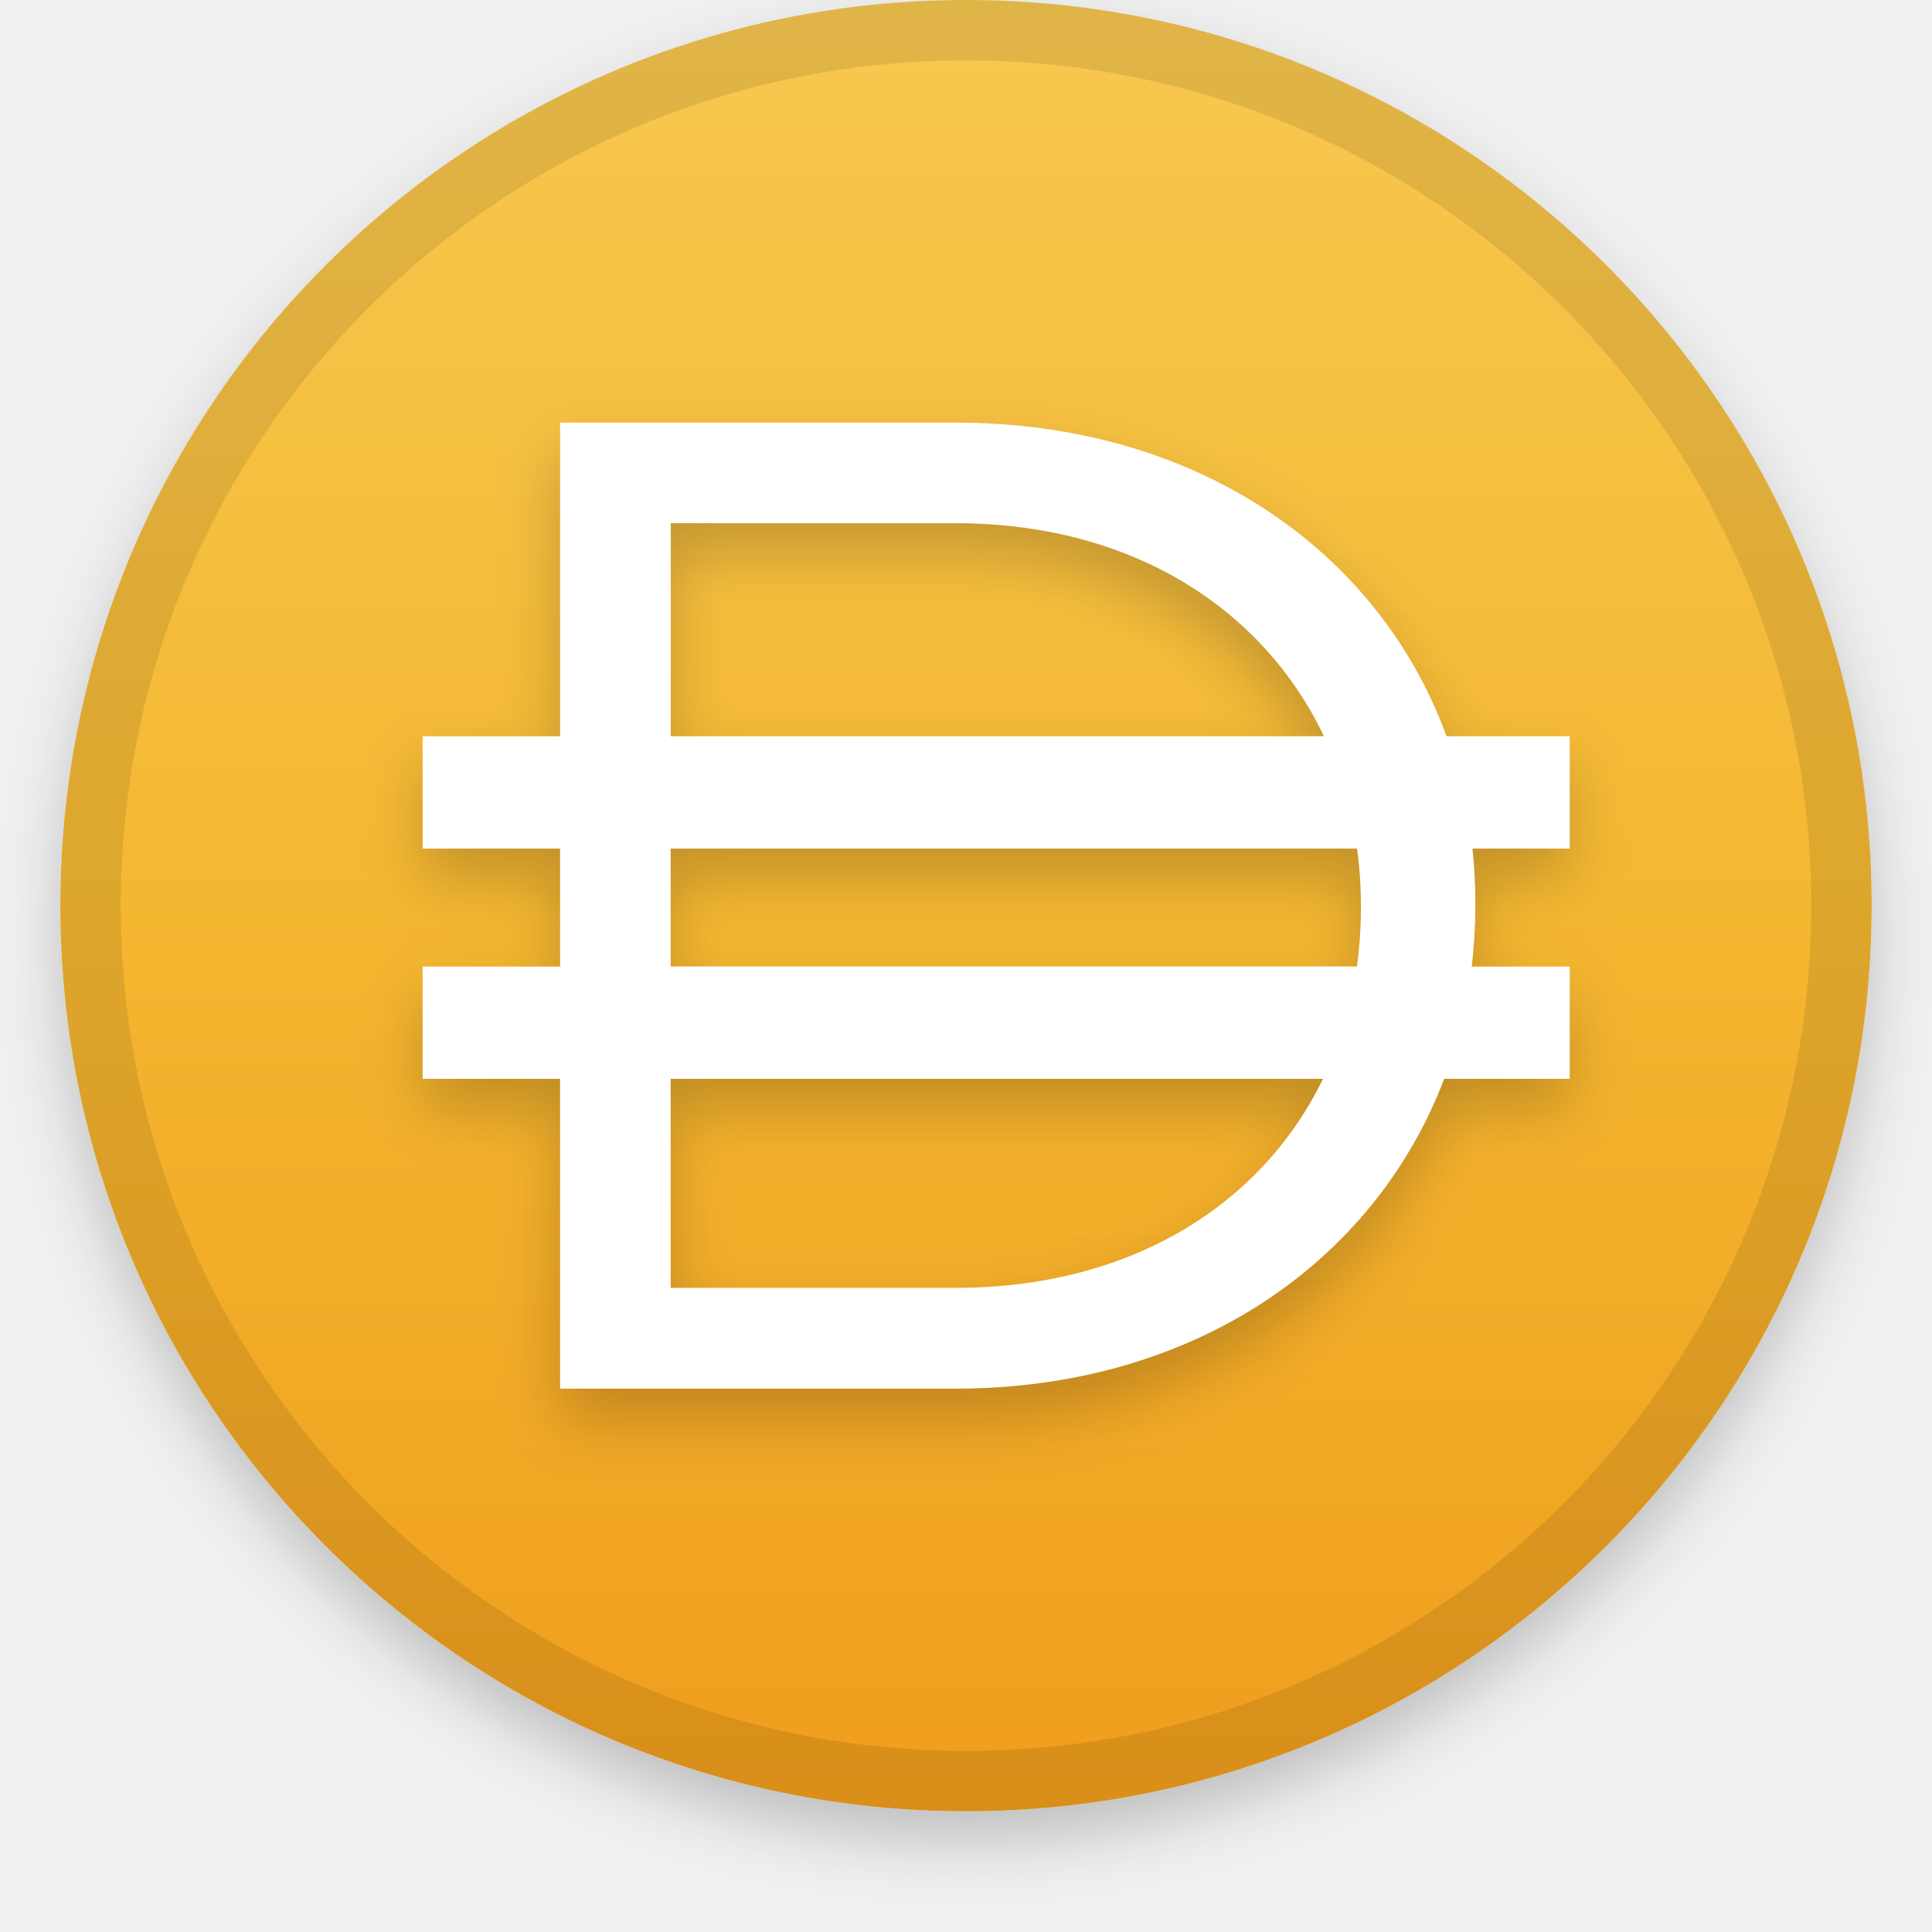
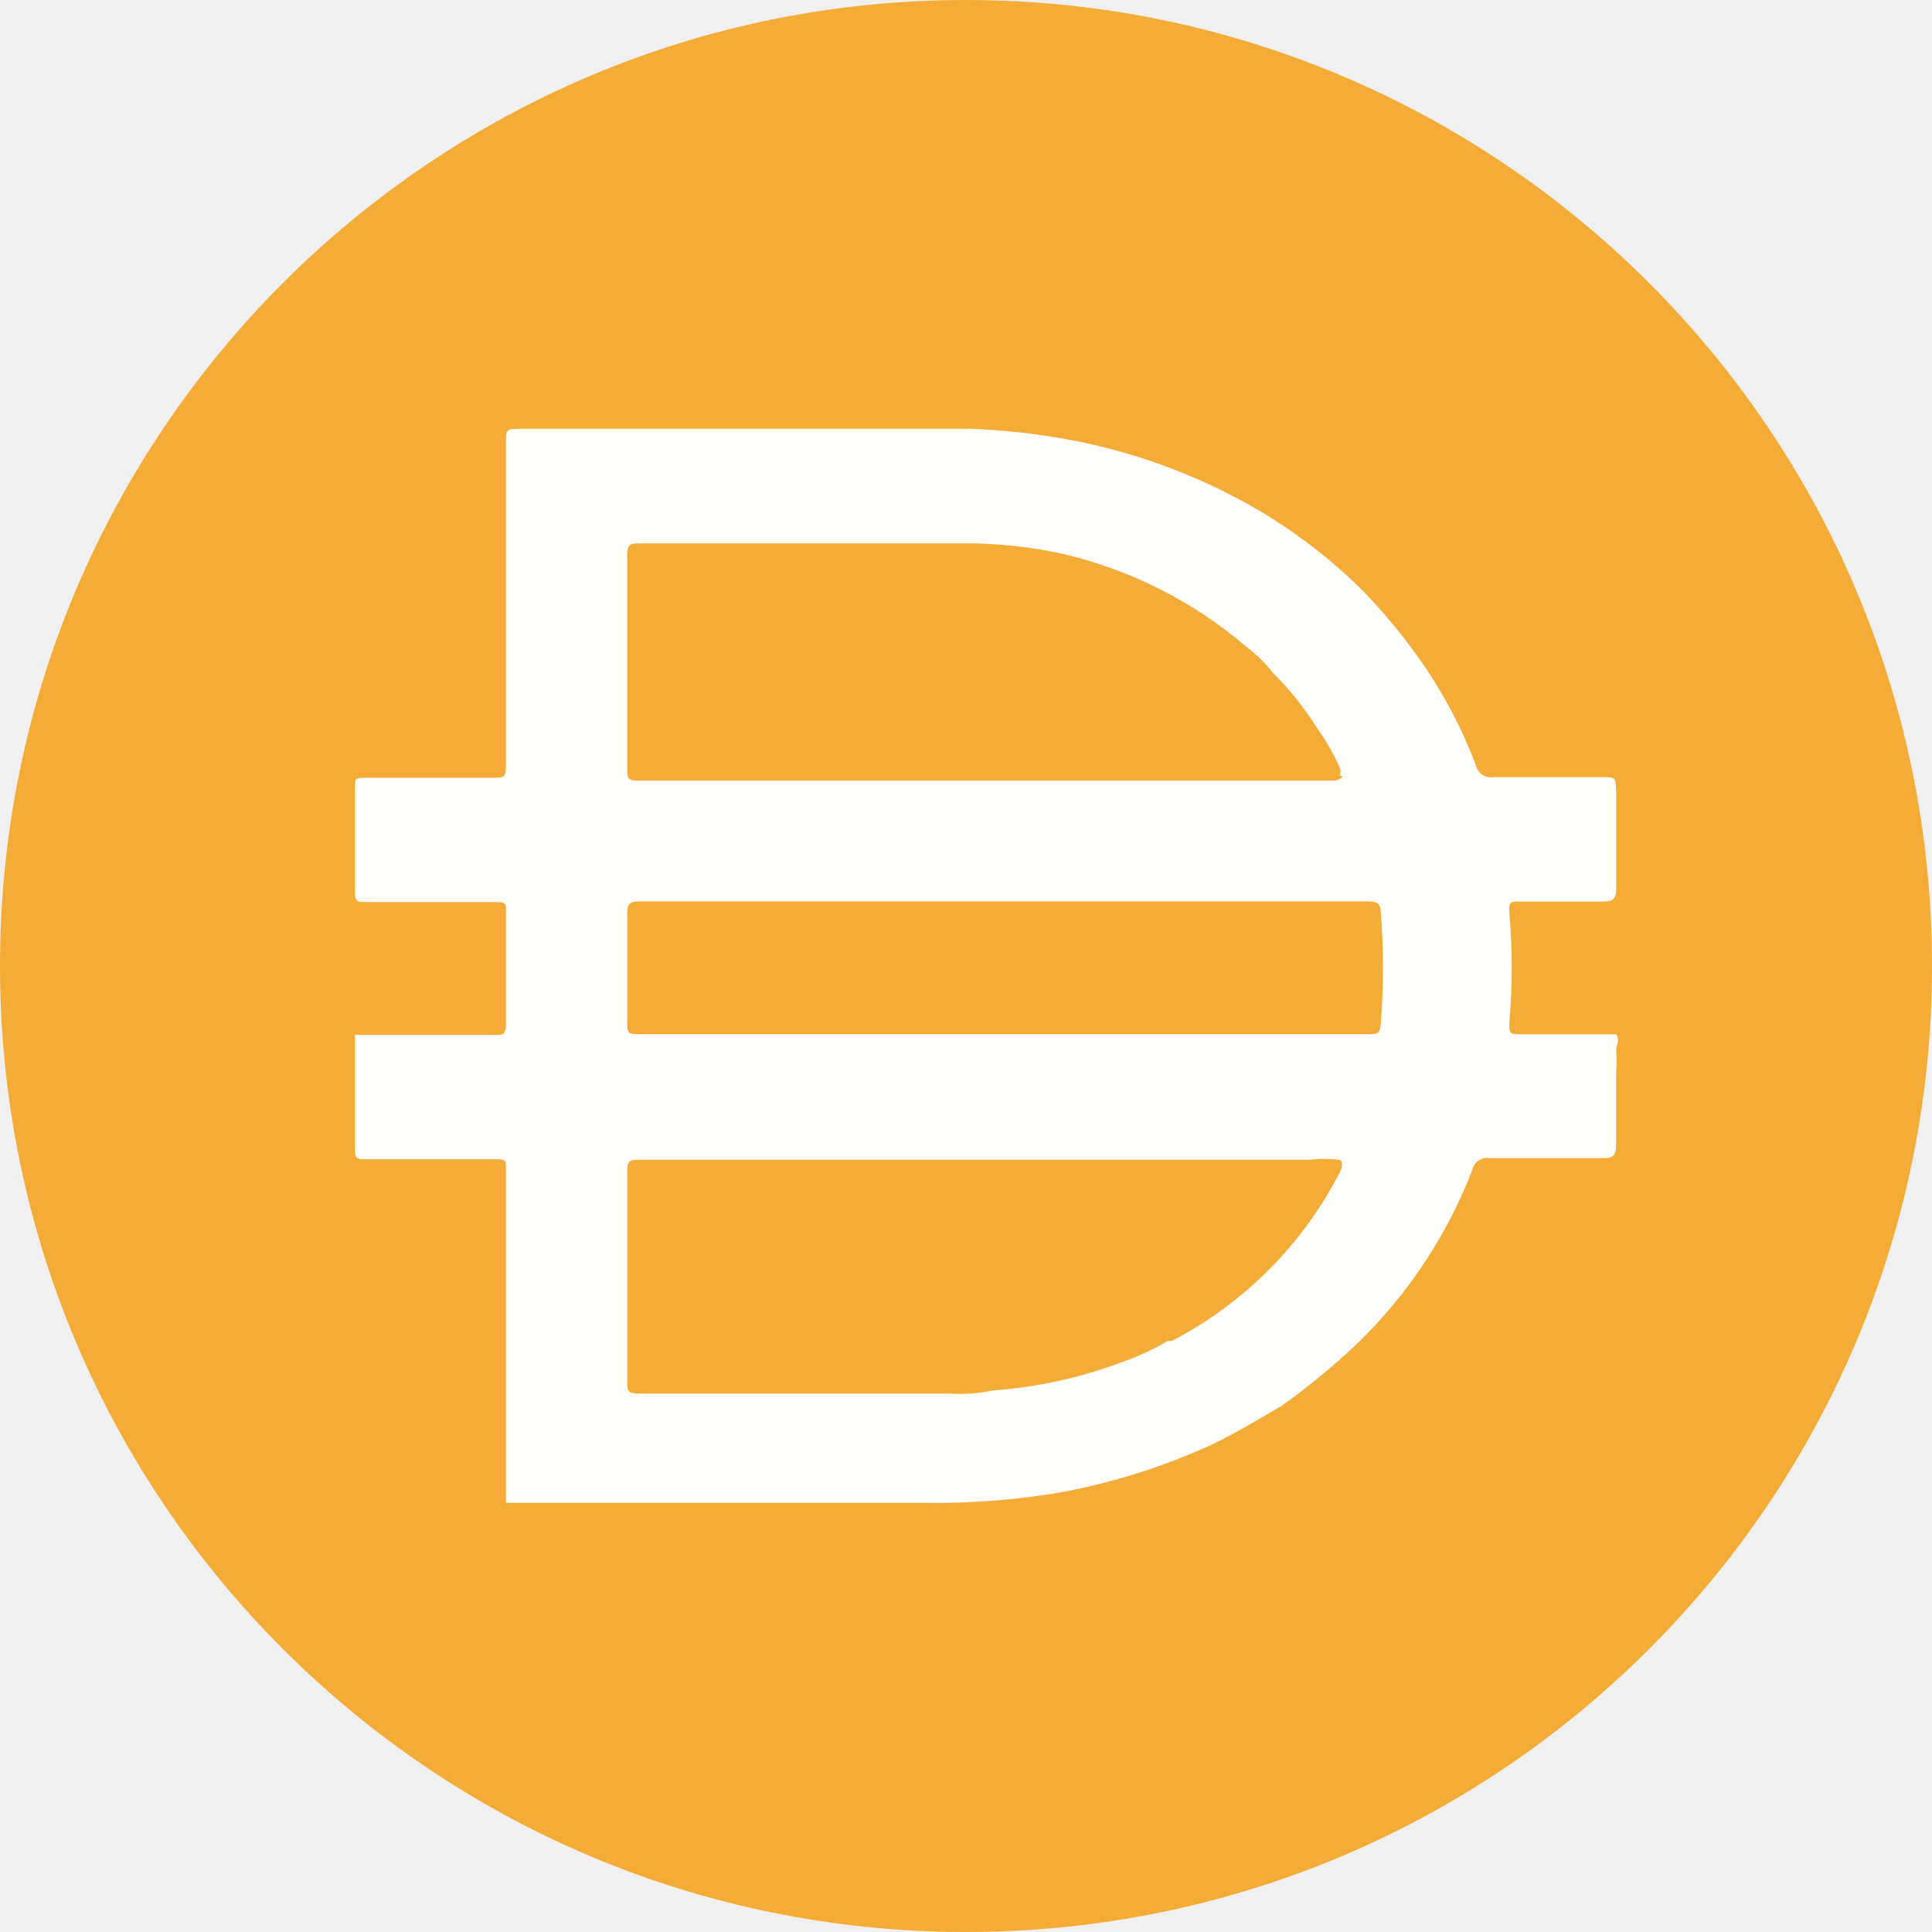
- <svg xmlns="http://www.w3.org/2000/svg" xmlns:xlink="http://www.w3.org/1999/xlink" width="32" height="32" viewBox="0 0 32 32">
-   <defs>
-     <filter x="-5.8%" y="-4.2%" width="111.7%" height="111.7%" filterUnits="objectBoundingBox" id="a">
-       <feOffset dy=".5" in="SourceAlpha" result="shadowOffsetOuter1" />
-       <feGaussianBlur stdDeviation=".5" in="shadowOffsetOuter1" result="shadowBlurOuter1" />
-       <feComposite in="shadowBlurOuter1" in2="SourceAlpha" operator="out" result="shadowBlurOuter1" />
-       <feColorMatrix values="0 0 0 0 0 0 0 0 0 0 0 0 0 0 0 0 0 0 0.199 0" in="shadowBlurOuter1" />
-     </filter>
-     <filter x="-9.2%" y="-7.8%" width="118.4%" height="121.9%" filterUnits="objectBoundingBox" id="d">
-       <feOffset dy=".5" in="SourceAlpha" result="shadowOffsetOuter1" />
-       <feGaussianBlur stdDeviation=".5" in="shadowOffsetOuter1" result="shadowBlurOuter1" />
-       <feColorMatrix values="0 0 0 0 0 0 0 0 0 0 0 0 0 0 0 0 0 0 0.204 0" in="shadowBlurOuter1" />
-     </filter>
-     <linearGradient x1="50%" y1="0%" x2="50%" y2="100%" id="c">
-       <stop stop-color="#FFF" stop-opacity=".5" offset="0%" />
-       <stop stop-opacity=".5" offset="100%" />
-     </linearGradient>
-     <circle id="b" cx="16" cy="15" r="15" />
-     <path d="M15.829 7c3.985 0 7.006 2.116 8.13 5.194H26v1.861h-1.611c.031.294.047.594.047.898v.046c0 .342-.02.68-.06 1.01H26v1.86h-2.08C22.767 20.905 19.77 23 15.83 23H9.277v-5.131H7v-1.86h2.277v-1.954H7v-1.86h2.277V7h6.552zm6.084 10.869H11.108v3.462h4.72c2.914 0 5.078-1.387 6.085-3.462zm.564-3.814H11.108v1.953h11.366c.044-.313.067-.635.067-.964V15a6.96 6.96 0 00-.064-.944zM15.83 8.666h-4.72v3.528h10.818c-1.001-2.104-3.172-3.528-6.098-3.528z" id="e" />
-   </defs>
-   <g fill="none" fill-rule="evenodd">
-     <use fill="#000" filter="url(#a)" xlink:href="#b" />
-     <use fill="#F4B731" xlink:href="#b" />
-     <use fill="url(#c)" style="mix-blend-mode:soft-light" xlink:href="#b" />
-     <circle stroke-opacity=".097" stroke="#000" stroke-linejoin="square" cx="16" cy="15" r="14.5" />
-     <g fill-rule="nonzero">
-       <use fill="#000" filter="url(#d)" xlink:href="#e" />
-       <use fill="#FFF" xlink:href="#e" />
-     </g>
-   </g>
+ <svg xmlns="http://www.w3.org/2000/svg" width="120" height="120" viewBox="0 0 120 120" fill="none">
+   <path d="M60 0C93.14 0 120 26.865 120 60C120 93.14 93.14 120 60 120C26.865 120 0 93.137 0 60C0 26.865 26.865 0 60 0Z" fill="#F5AC37" />
+   <path fill-rule="evenodd" clip-rule="evenodd" d="M31.425 93.075V93.299L31.415 93.308V93.345H57.44C60.386 93.386 63.321 93.151 66.215 92.632C69.264 92.036 72.234 91.096 75.066 89.822C76.294 89.253 77.472 88.566 78.661 87.872C78.962 87.696 79.264 87.52 79.567 87.346C80.966 86.35 82.305 85.27 83.579 84.122C87.068 80.968 89.768 77.034 91.455 72.647C91.569 72.156 92.049 71.84 92.543 71.934H99.631C100.195 71.934 100.382 71.745 100.382 71.108V66.569C100.419 66.135 100.419 65.694 100.382 65.26C100.382 65.146 100.411 65.033 100.44 64.92C100.498 64.694 100.556 64.469 100.382 64.244H94.46C93.745 64.244 93.745 64.169 93.745 63.532C93.95 61.247 93.95 58.955 93.745 56.671C93.707 55.996 93.858 55.996 94.382 55.996H99.558C100.16 55.996 100.384 55.845 100.384 55.245V49.095C100.366 48.687 100.356 48.481 100.248 48.376C100.137 48.268 99.922 48.268 99.485 48.268H92.773C92.249 48.358 91.747 48.004 91.652 47.48C90.883 45.468 89.903 43.543 88.723 41.742C87.535 39.966 86.196 38.297 84.711 36.755C82.737 34.784 80.52 33.073 78.112 31.655C74.48 29.546 70.508 28.07 66.375 27.305C64.368 26.936 62.341 26.711 60.3 26.63H32.176C31.425 26.63 31.425 26.782 31.425 27.381V47.593C31.425 48.306 31.274 48.306 30.713 48.306H22.65C22.051 48.306 22.051 48.417 22.051 48.83V55.429C22.051 56.028 22.237 56.028 22.688 56.028H30.826C31.425 56.028 31.425 56.139 31.425 56.59V63.64C31.425 64.277 31.236 64.277 30.75 64.277H22.051V71.402C22.051 72.002 22.237 72.002 22.688 72.002H30.826C31.425 72.002 31.425 72.075 31.425 72.563V81.376V84.338V93.075ZM83.215 47.664C83.279 47.831 83.279 48.017 83.215 48.187H83.396C83.32 48.411 82.945 48.487 82.945 48.487H39.671C38.959 48.487 38.959 48.336 38.959 47.774V34.463C38.959 33.974 39.034 33.75 39.596 33.75H59.733C61.876 33.731 64.015 33.956 66.107 34.425C70.255 35.408 74.113 37.363 77.358 40.125C78.006 40.608 78.584 41.178 79.084 41.813C80.142 42.863 81.071 44.032 81.859 45.301C82.383 46.044 82.834 46.835 83.215 47.664ZM85.01 64.236H62.211H39.86C39.404 64.236 39.18 64.236 39.069 64.124C38.961 64.015 38.961 63.8 38.961 63.375V56.701C38.961 56.174 39.112 55.988 39.674 55.988H85.048C85.537 55.988 85.761 56.174 85.761 56.625C85.947 58.947 85.947 61.28 85.761 63.599C85.726 64.236 85.496 64.236 85.01 64.236ZM83.215 72.037C82.578 71.966 81.935 71.966 81.298 72.037H39.712C39.15 72.037 38.961 72.037 38.961 72.787V85.802C38.961 86.401 38.961 86.552 39.712 86.552H58.912C59.83 86.622 60.748 86.558 61.647 86.366C64.433 86.166 67.174 85.561 69.787 84.565C70.738 84.235 71.656 83.806 72.523 83.29H72.784C77.285 80.95 80.941 77.272 83.247 72.758C83.247 72.758 83.509 72.191 83.215 72.042V72.037Z" fill="#FEFEFD" />
</svg>
